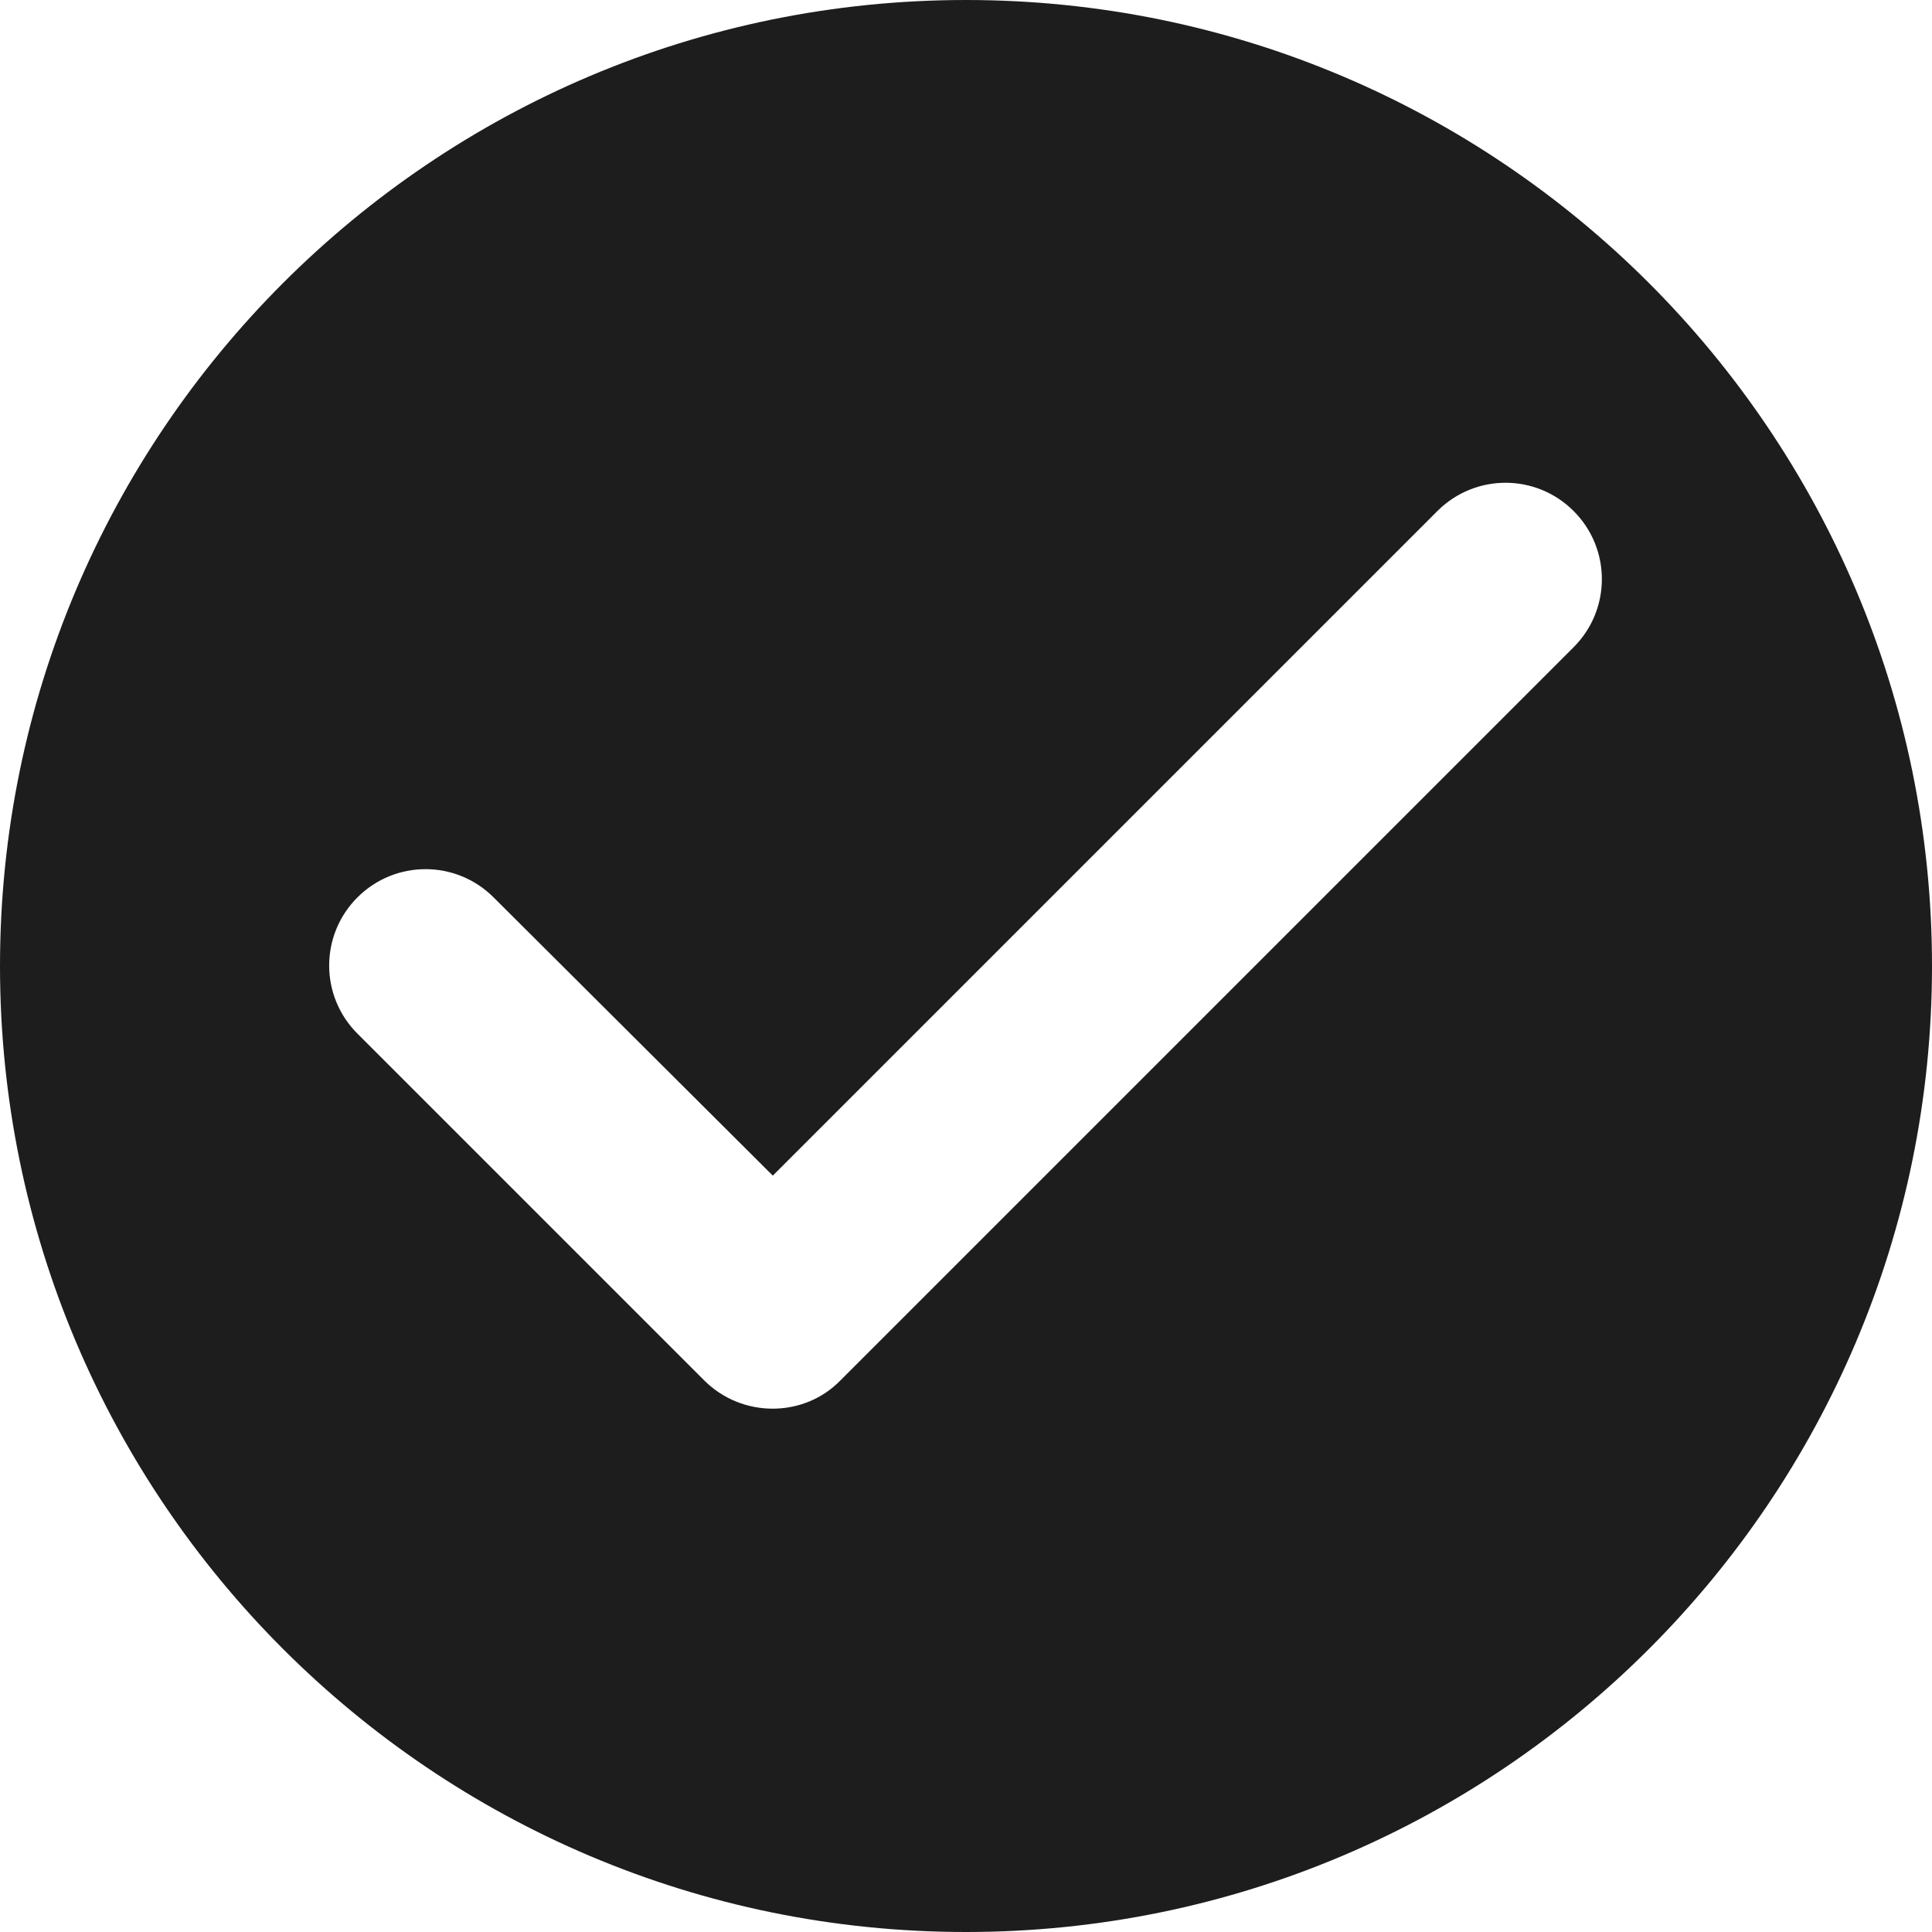
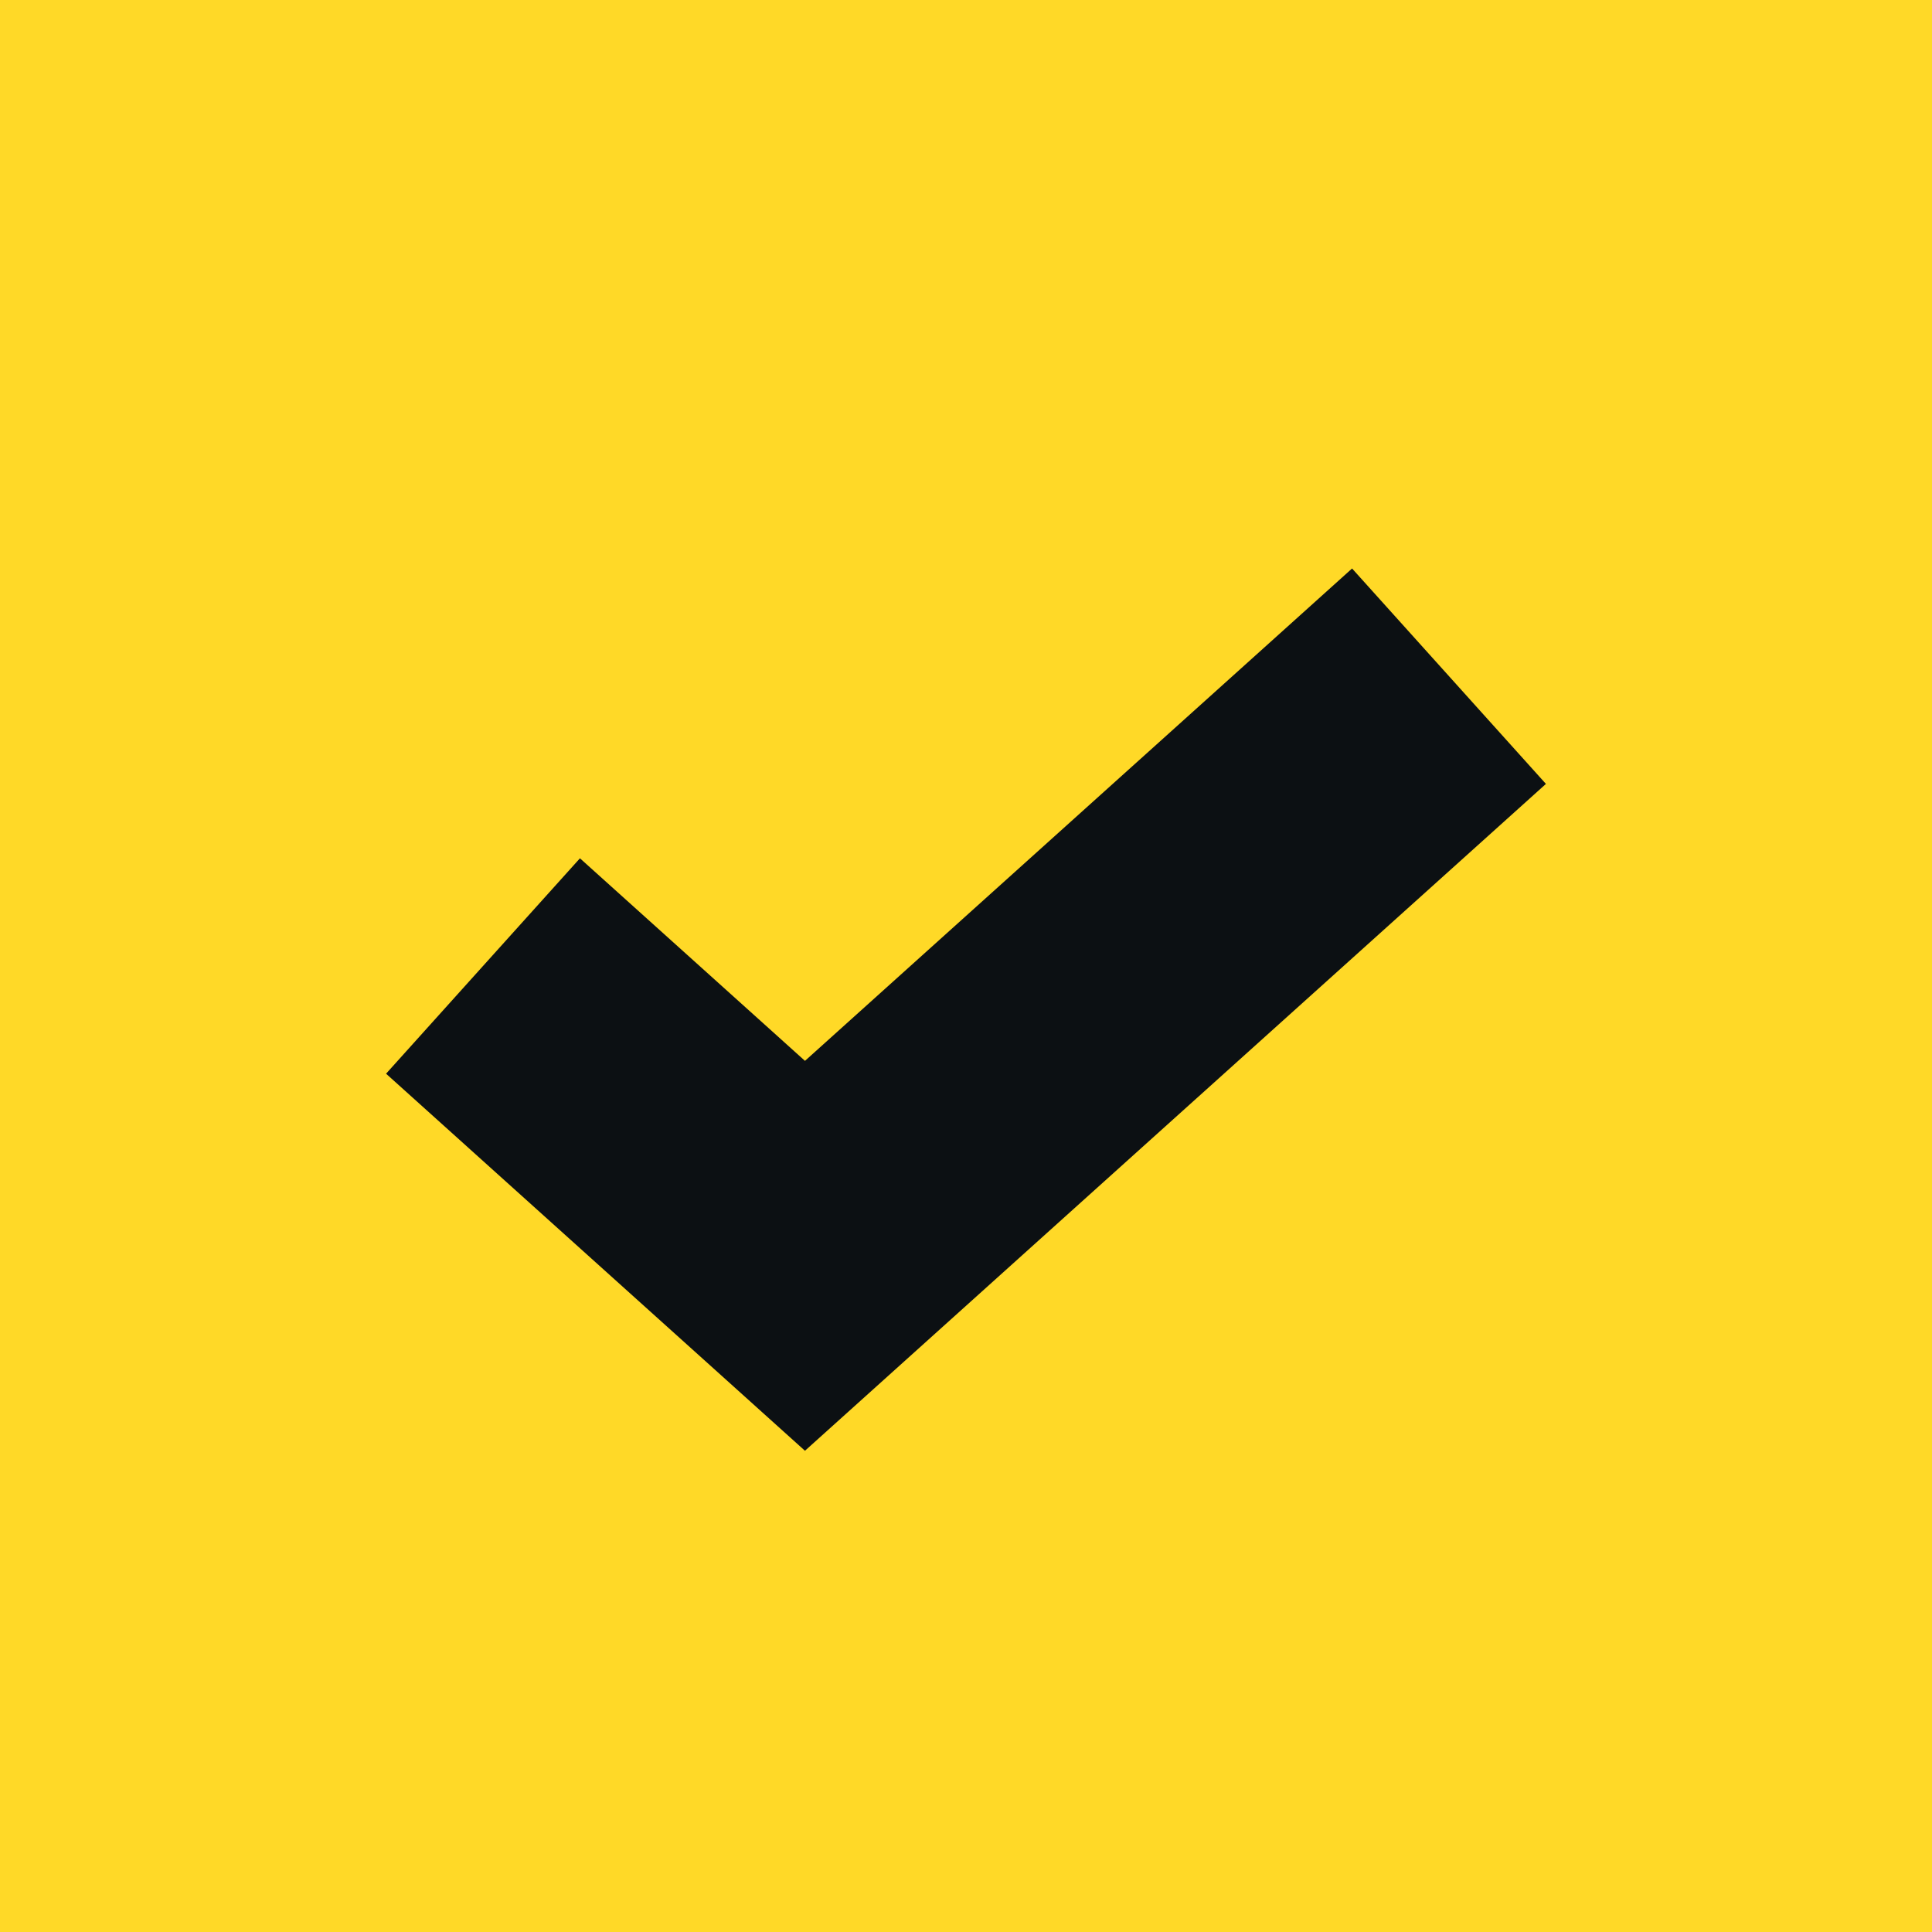
- <svg xmlns="http://www.w3.org/2000/svg" width="20px" height="20px" viewBox="0 0 20 20" version="1.1">
-   <g id="Icons" stroke="none" stroke-width="1" fill="none" fill-rule="evenodd">
-     <g id="Rounded" transform="translate(-646, -200)">
-       <g id="Action" transform="translate(100, 100)">
-         <g id="-Round-/-Action-/-check_circle" transform="translate(544, 98)">
-           <g>
-             <polygon id="Path" points="0 0 24 0 24 24 0 24" />
-             <path d="M12,2 C6.48,2 2,6.48 2,12 C2,17.52 6.48,22 12,22 C17.52,22 22,17.52 22,12 C22,6.48 17.52,2 12,2 Z M9.29,16.29 L5.7,12.7 C5.31,12.31 5.31,11.68 5.7,11.29 C6.09,10.9 6.72,10.9 7.11,11.29 L10,14.17 L16.88,7.29 C17.27,6.9 17.9,6.9 18.29,7.29 C18.68,7.68 18.68,8.31 18.29,8.7 L10.7,16.29 C10.32,16.68 9.68,16.68 9.29,16.29 Z" id="🔹Icon-Color" fill="#1D1D1D" />
-           </g>
-         </g>
-       </g>
-     </g>
-   </g>
+ <svg xmlns="http://www.w3.org/2000/svg" width="20" height="20" viewBox="0 0 20 20" fill="none">
+   <rect width="20" height="20" fill="#FFD927" />
+   <path d="M15 7L8.333 13L5 10" stroke="#0C1013" stroke-width="3" />
</svg>
